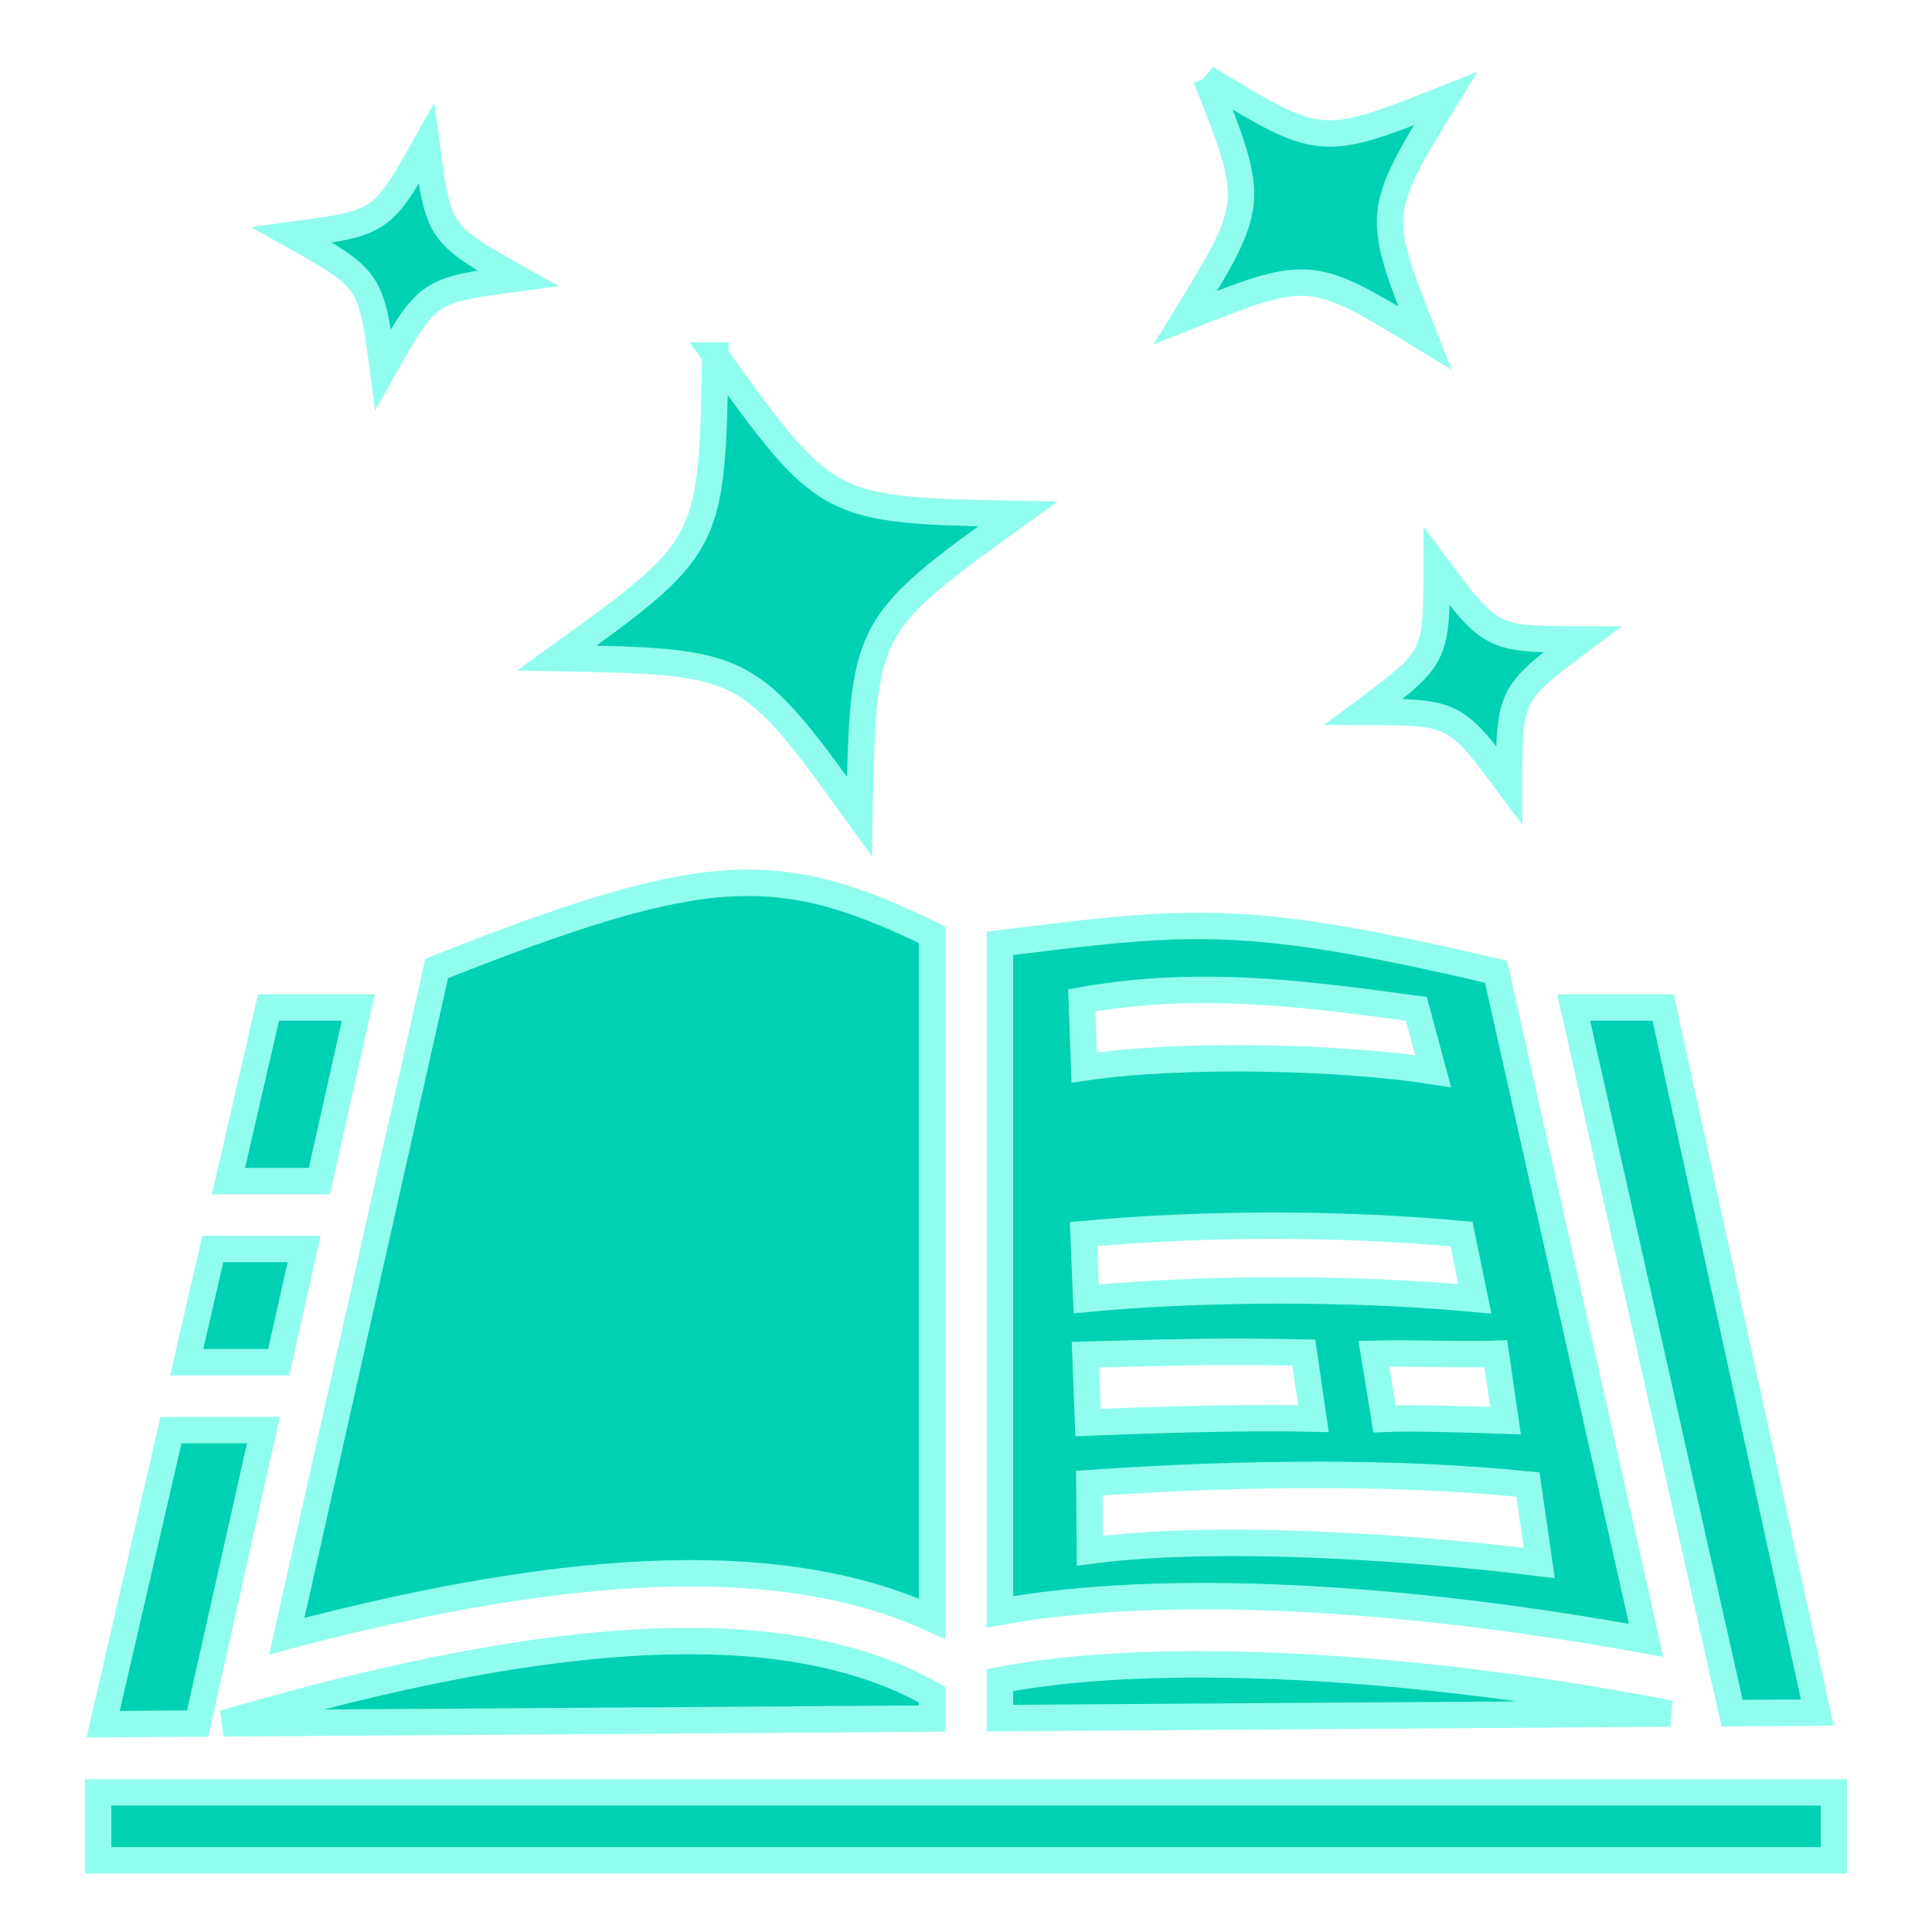
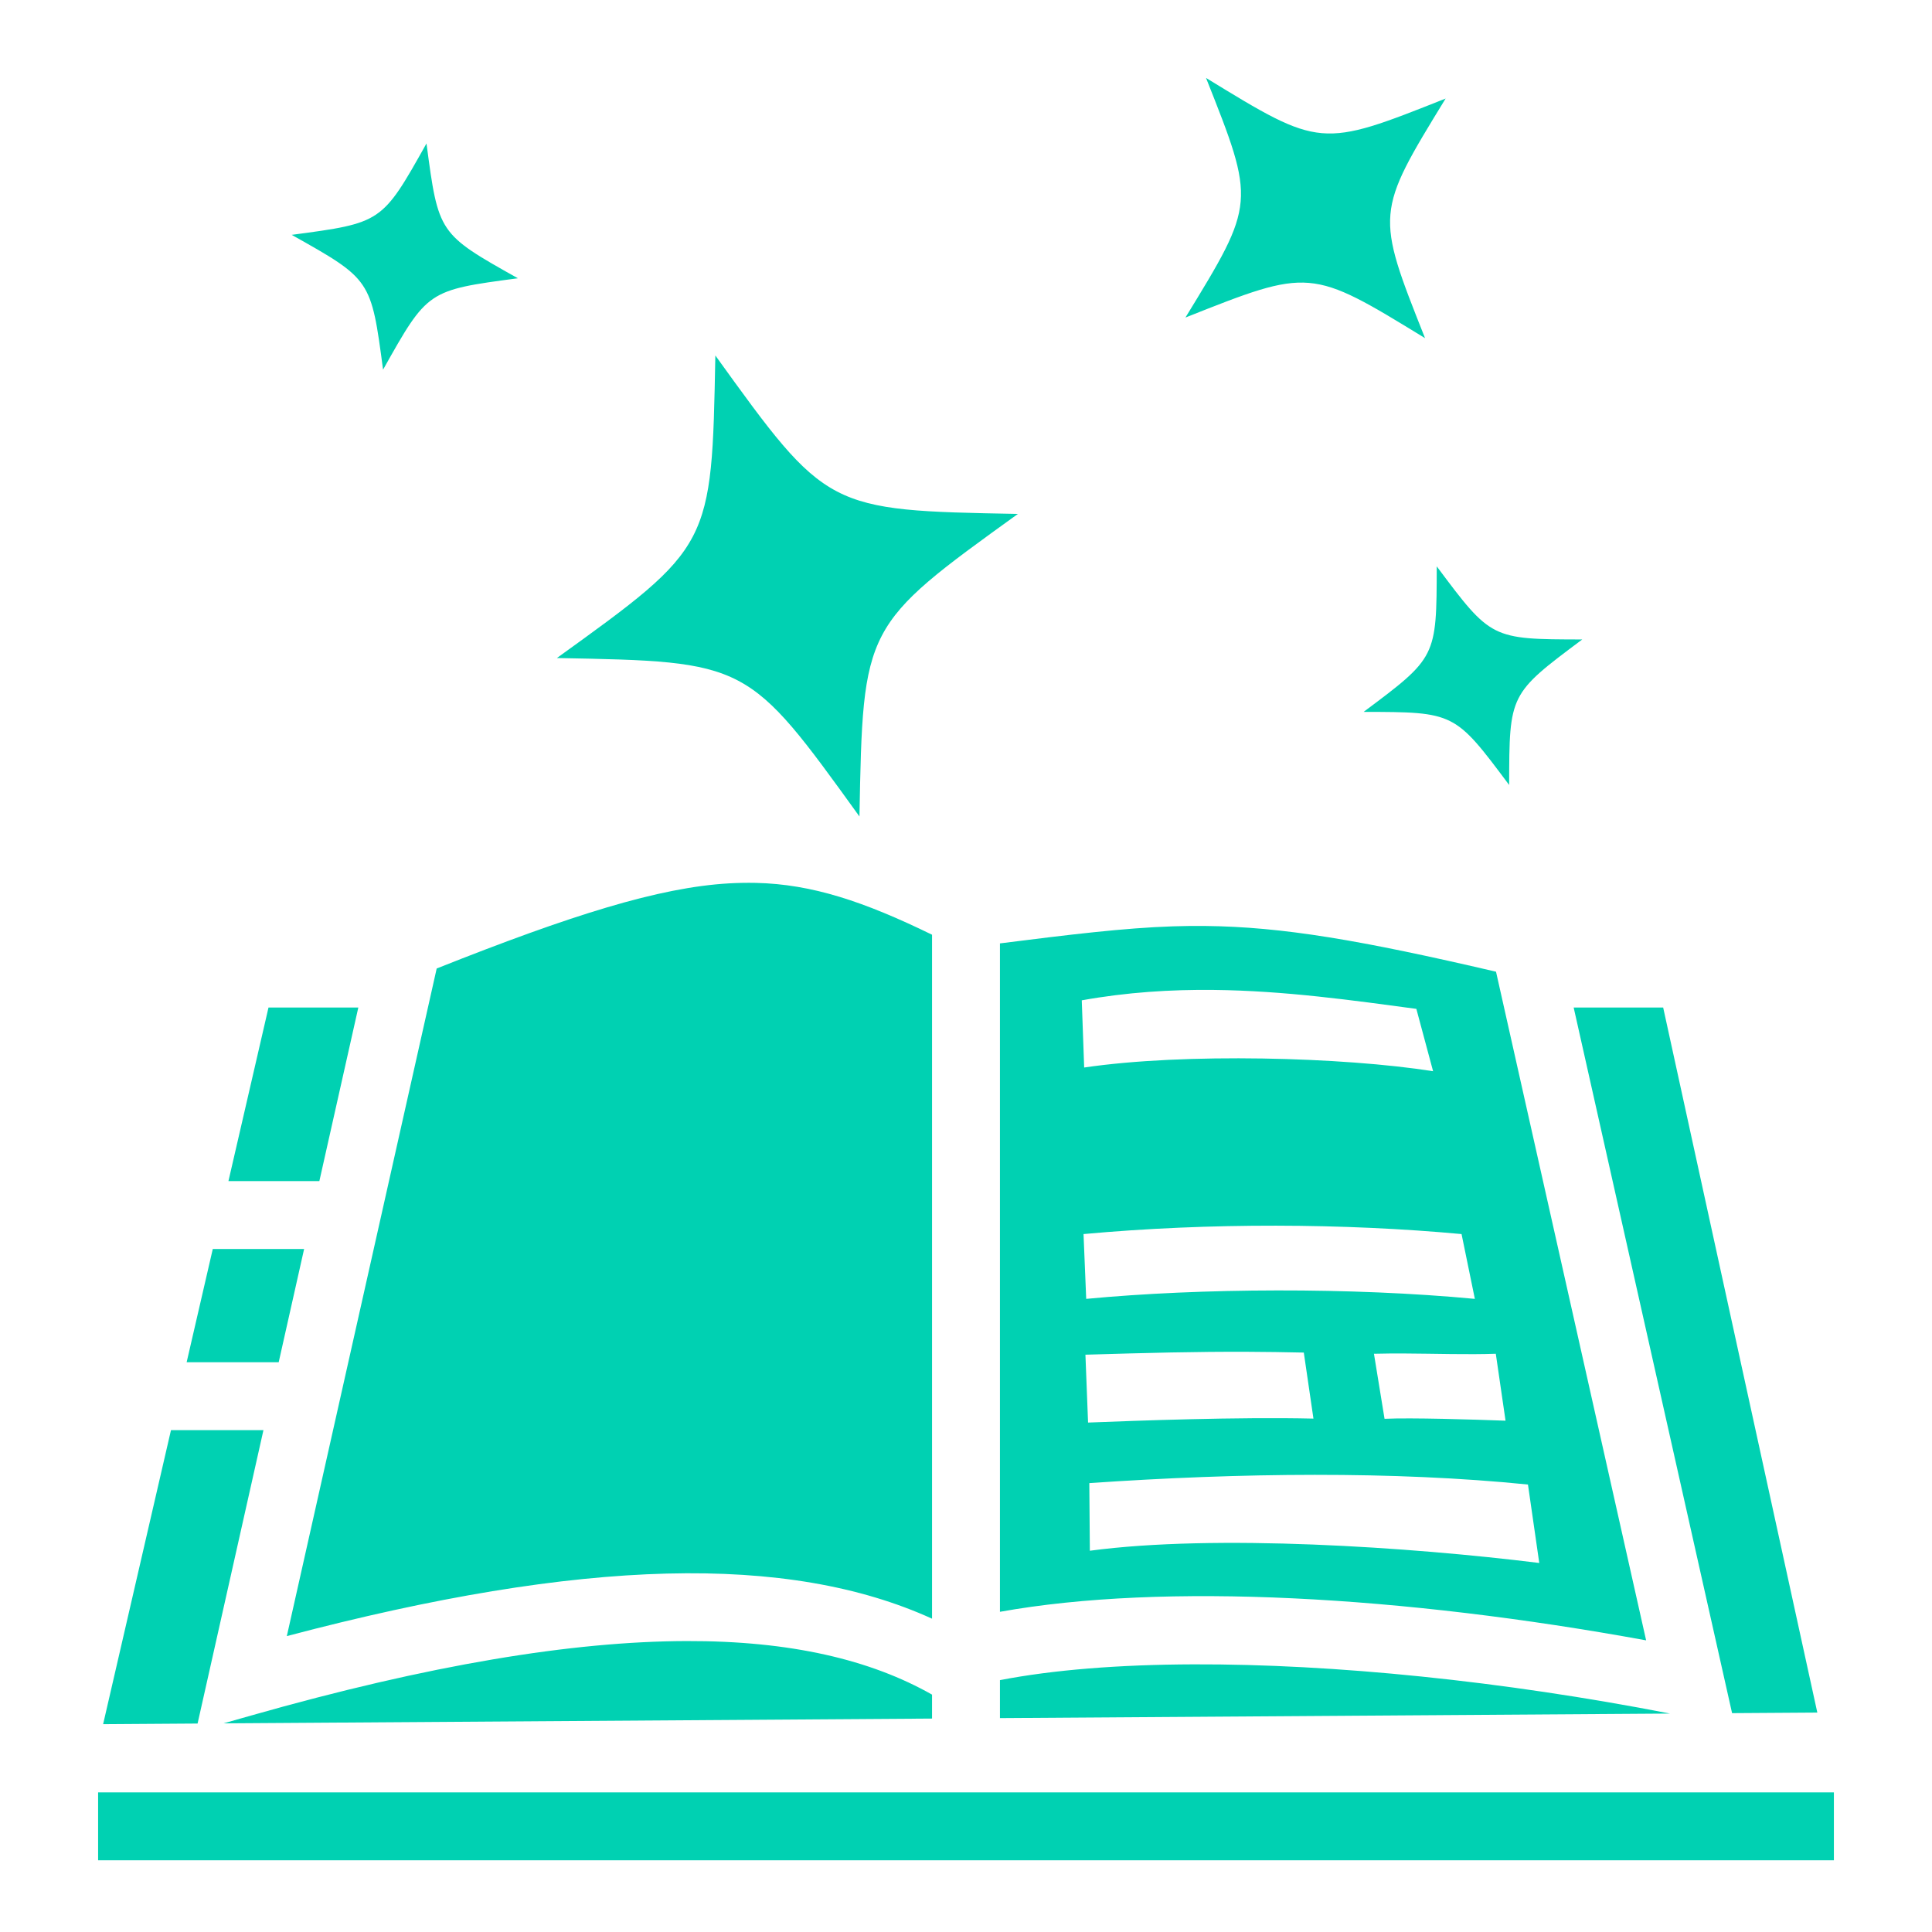
<svg xmlns="http://www.w3.org/2000/svg" viewBox="0 0 512 512" style="height: 512px; width: 512px;">
  <g class="" transform="translate(0,0)" style="touch-action: none;">
-     <path d="M319.61 20.654c13.145 33.114 13.144 33.115-5.46 63.5 33.114-13.145 33.116-13.146 63.5 5.457-13.145-33.114-13.146-33.113 5.457-63.498-33.114 13.146-33.113 13.145-63.498-5.459zM113.024 38.021c-11.808 21.04-11.808 21.04-35.724 24.217 21.04 11.809 21.04 11.808 24.217 35.725 11.808-21.04 11.808-21.04 35.724-24.217-21.04-11.808-21.04-11.808-24.217-35.725zm76.55 56.184c-.952 50.588-.95 50.588-41.991 80.18 50.587.95 50.588.95 80.18 41.99.95-50.588.95-50.588 41.99-80.18-50.588-.95-50.588-.95-80.18-41.99zm191.177 55.885c-.046 24.127-.048 24.125-19.377 38.564 24.127.047 24.127.046 38.566 19.375.047-24.126.046-24.125 19.375-38.564-24.126-.047-24.125-.046-38.564-19.375zm-184.086 83.88c-1.191.024-2.36.07-3.492.134-18.591 1.064-41.868 8.416-77.445 22.556L76.012 433.582c78.487-20.734 132.97-21.909 170.99-4.615V247.71c-18.076-8.813-31.79-13.399-46.707-13.737a91.166 91.166 0 0 0-3.629-.002zm122.686 11.42c-2.916-.026-5.81.011-8.514.098-12.81.417-27.638 2.215-45.84 4.522V427.145c43.565-7.825 106.85-4.2 171.244 7.566l-39.78-177.197c-35.904-8.37-56.589-11.91-77.11-12.123zm2.289 16.95c18.889.204 36.852 2.768 53.707 5.02l4.437 16.523c-23.78-3.75-65.966-4.906-92.467-.98l-.636-17.805c11.959-2.154 23.625-2.88 34.959-2.758zm-250.483 4.658l-10.617 46.004h24.094l10.326-46.004H71.158zm345.881 0l39.742 177.031 2.239 9.973 22.591-.152-40.855-186.852h-23.717zm-78.857 57.82c16.993.026 33.67.791 49.146 2.223l3.524 17.174c-32.645-3.08-72.58-2.889-102.995 0l-.709-17.174c16.733-1.533 34.04-2.248 51.034-2.223zm-281.793 6.18l-6.924 30.004h24.394l6.735-30.004H56.389zm274.418 27.244c4.656.021 9.487.085 14.716.203l2.555 17.498c-19.97-.471-47.115.56-59.728 1.05l-.7-17.985c16.803-.493 29.189-.828 43.157-.766zm41.476.447c8.268.042 16.697.334 24.121.069l2.58 17.74c-8.653-.312-24.87-.83-32.064-.502l-2.807-17.234a257.25 257.25 0 0 1 8.17-.073zm-326.97 20.309l-17.985 77.928 25.035-.17 17.455-77.758H45.313zm303.164 11.848c19.608-.01 38.66.774 56.449 2.572l2.996 20.787c-34.305-4.244-85.755-7.697-119.1-3.244l-.14-17.922c20.02-1.379 40.186-2.183 59.795-2.193zm-166.606 44.05c-30.112.09-67.916 6.25-115.408 19.76l-7.22 2.053 187.759-1.27v-6.347c-16.236-9.206-37.42-14.278-65.13-14.196zm134.41 6.174c-19.63.067-37.112 1.439-51.283 4.182v10.064l177.594-1.203c-44.322-8.634-89.137-13.17-126.31-13.043zM26 475v18h460v-18H26z" fill="#00d1b2" fill-opacity="1" stroke="#91fdee" stroke-opacity="1" stroke-width="7" />
+     <path d="M319.61 20.654c13.145 33.114 13.144 33.115-5.46 63.5 33.114-13.145 33.116-13.146 63.5 5.457-13.145-33.114-13.146-33.113 5.457-63.498-33.114 13.146-33.113 13.145-63.498-5.459zM113.024 38.021c-11.808 21.04-11.808 21.04-35.724 24.217 21.04 11.809 21.04 11.808 24.217 35.725 11.808-21.04 11.808-21.04 35.724-24.217-21.04-11.808-21.04-11.808-24.217-35.725zm76.55 56.184c-.952 50.588-.95 50.588-41.991 80.18 50.587.95 50.588.95 80.18 41.99.95-50.588.95-50.588 41.99-80.18-50.588-.95-50.588-.95-80.18-41.99zm191.177 55.885c-.046 24.127-.048 24.125-19.377 38.564 24.127.047 24.127.046 38.566 19.375.047-24.126.046-24.125 19.375-38.564-24.126-.047-24.125-.046-38.564-19.375zm-184.086 83.88c-1.191.024-2.36.07-3.492.134-18.591 1.064-41.868 8.416-77.445 22.556L76.012 433.582c78.487-20.734 132.97-21.909 170.99-4.615V247.71c-18.076-8.813-31.79-13.399-46.707-13.737a91.166 91.166 0 0 0-3.629-.002zm122.686 11.42c-2.916-.026-5.81.011-8.514.098-12.81.417-27.638 2.215-45.84 4.522V427.145c43.565-7.825 106.85-4.2 171.244 7.566l-39.78-177.197c-35.904-8.37-56.589-11.91-77.11-12.123zm2.289 16.95c18.889.204 36.852 2.768 53.707 5.02l4.437 16.523c-23.78-3.75-65.966-4.906-92.467-.98l-.636-17.805c11.959-2.154 23.625-2.88 34.959-2.758zm-250.483 4.658l-10.617 46.004h24.094l10.326-46.004H71.158zm345.881 0l39.742 177.031 2.239 9.973 22.591-.152-40.855-186.852h-23.717zm-78.857 57.82c16.993.026 33.67.791 49.146 2.223l3.524 17.174c-32.645-3.08-72.58-2.889-102.995 0l-.709-17.174c16.733-1.533 34.04-2.248 51.034-2.223zm-281.793 6.18l-6.924 30.004h24.394l6.735-30.004H56.389zm274.418 27.244c4.656.021 9.487.085 14.716.203l2.555 17.498c-19.97-.471-47.115.56-59.728 1.05l-.7-17.985c16.803-.493 29.189-.828 43.157-.766zm41.476.447c8.268.042 16.697.334 24.121.069l2.58 17.74c-8.653-.312-24.87-.83-32.064-.502l-2.807-17.234a257.25 257.25 0 0 1 8.17-.073zm-326.97 20.309l-17.985 77.928 25.035-.17 17.455-77.758H45.313zm303.164 11.848c19.608-.01 38.66.774 56.449 2.572l2.996 20.787c-34.305-4.244-85.755-7.697-119.1-3.244l-.14-17.922c20.02-1.379 40.186-2.183 59.795-2.193zm-166.606 44.05c-30.112.09-67.916 6.25-115.408 19.76l-7.22 2.053 187.759-1.27v-6.347c-16.236-9.206-37.42-14.278-65.13-14.196zm134.41 6.174c-19.63.067-37.112 1.439-51.283 4.182v10.064l177.594-1.203c-44.322-8.634-89.137-13.17-126.31-13.043zM26 475v18h460v-18H26z" fill="#00d1b2" fill-opacity="1" />
  </g>
</svg>
